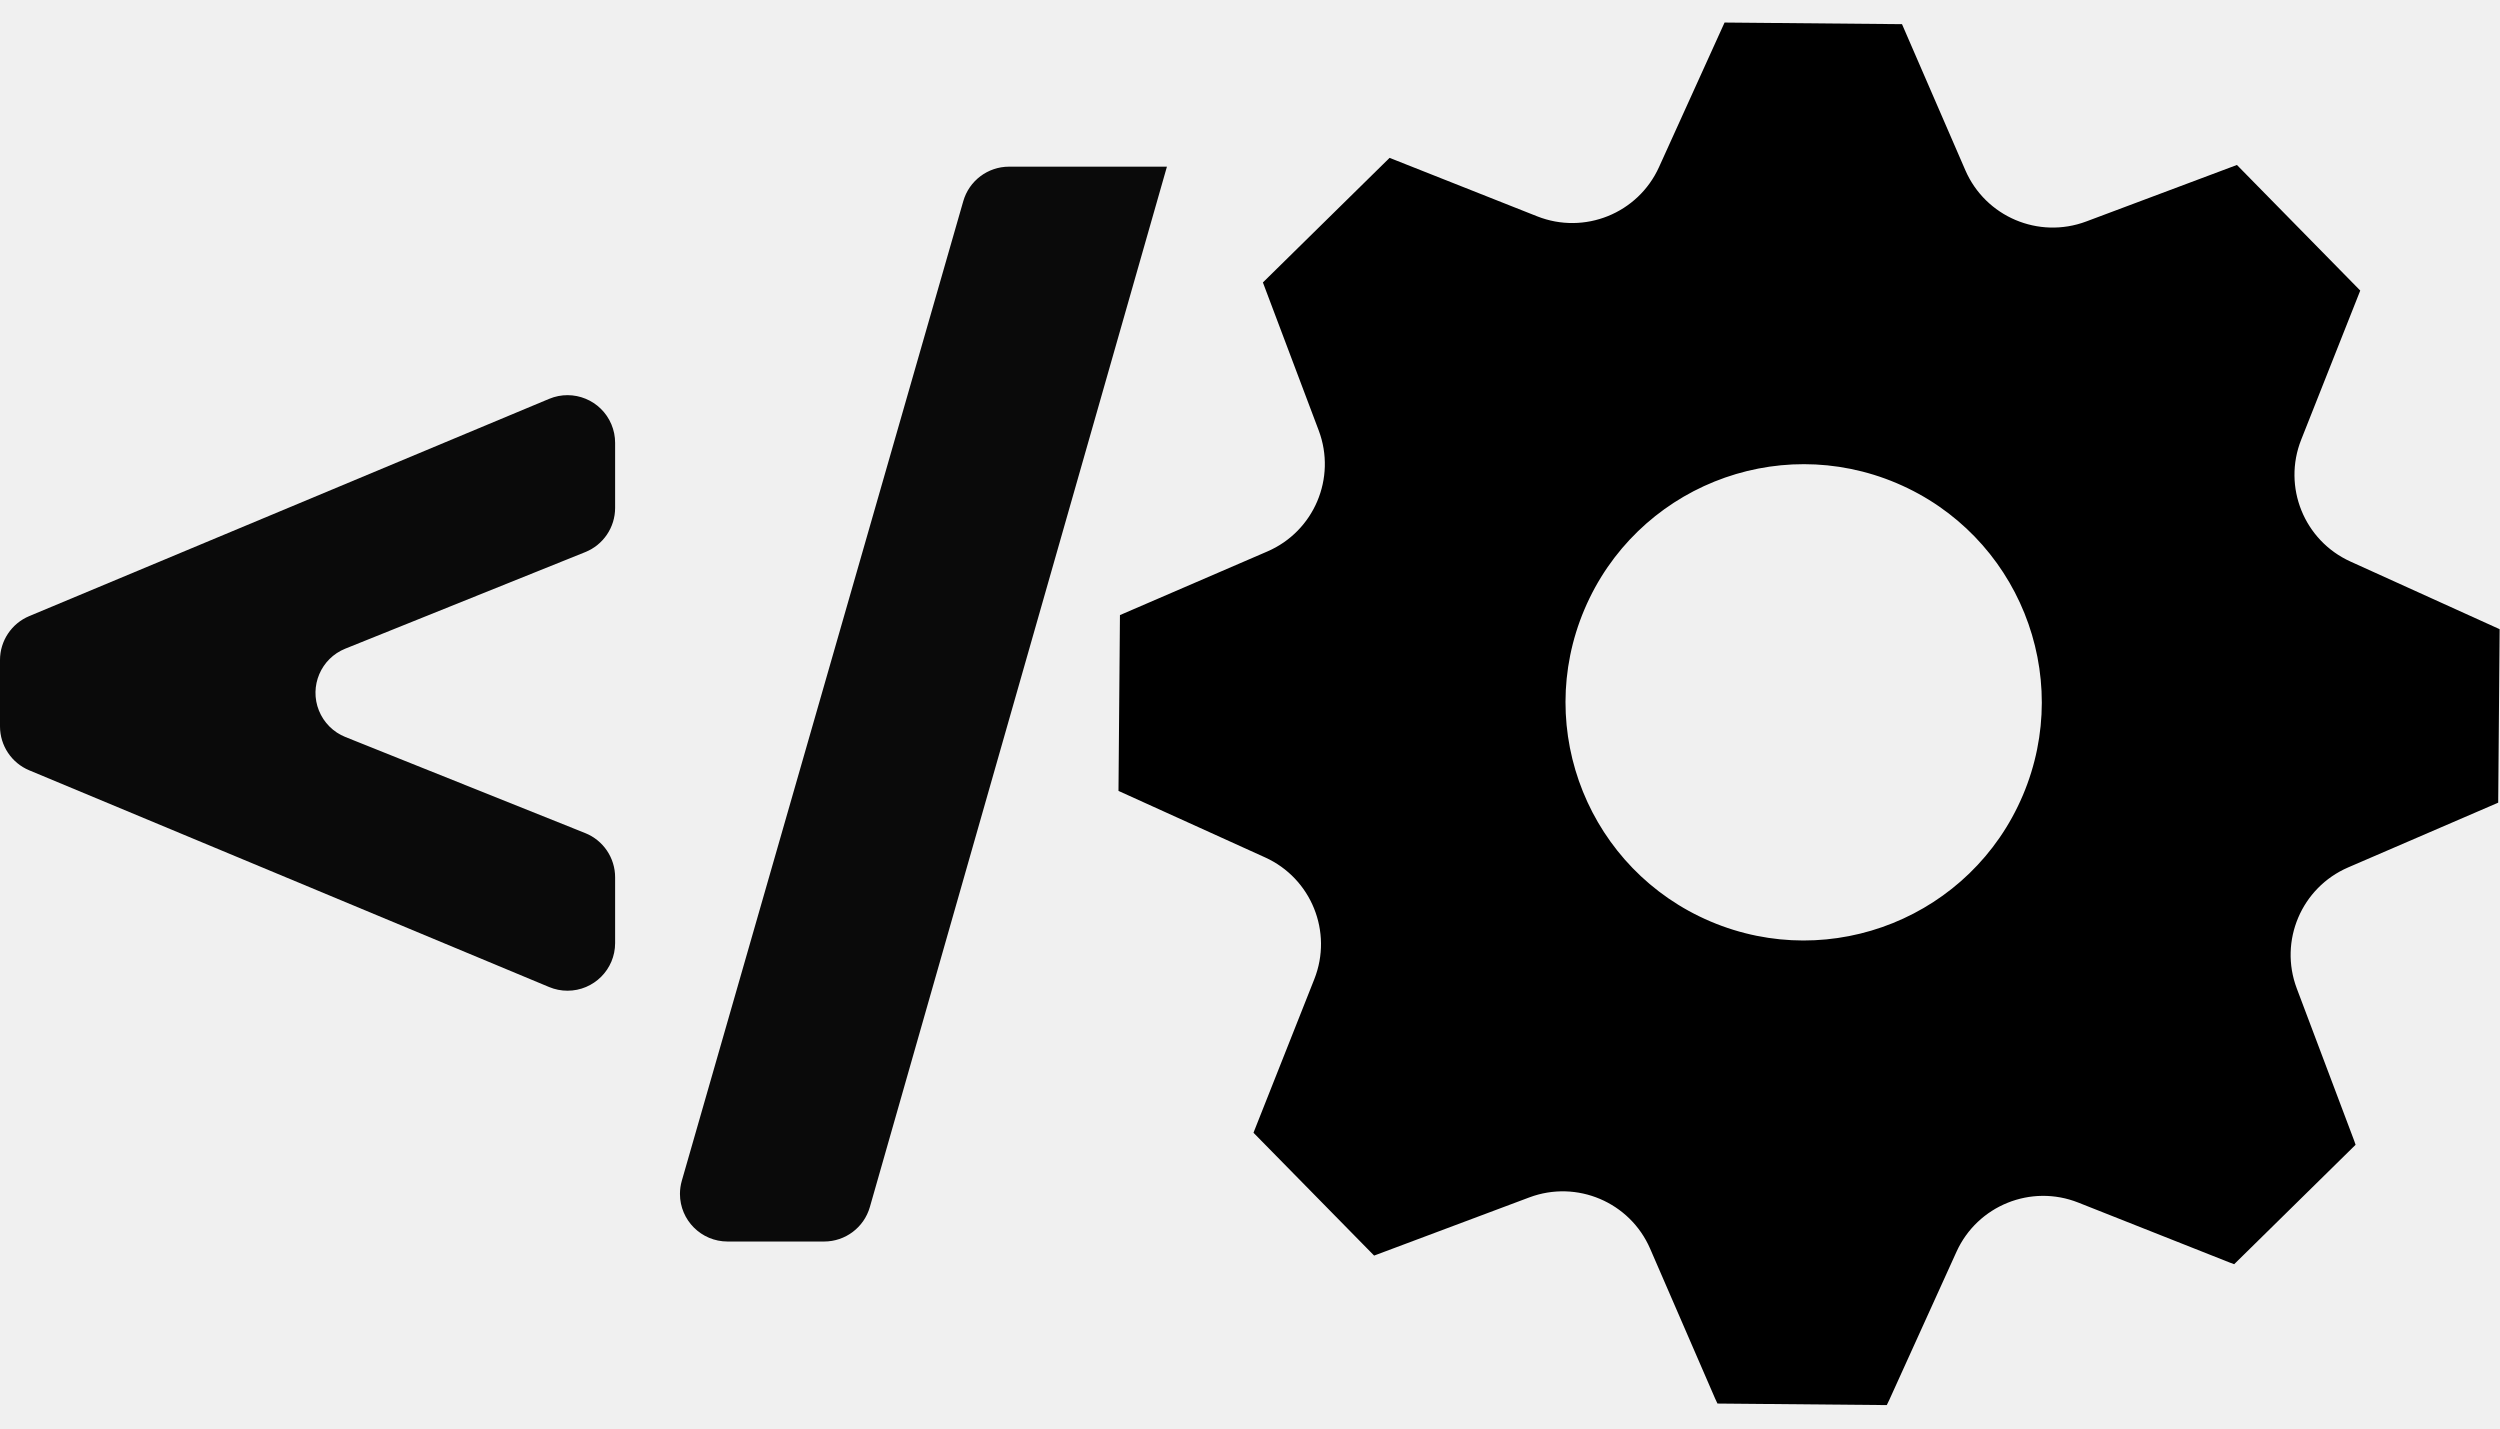
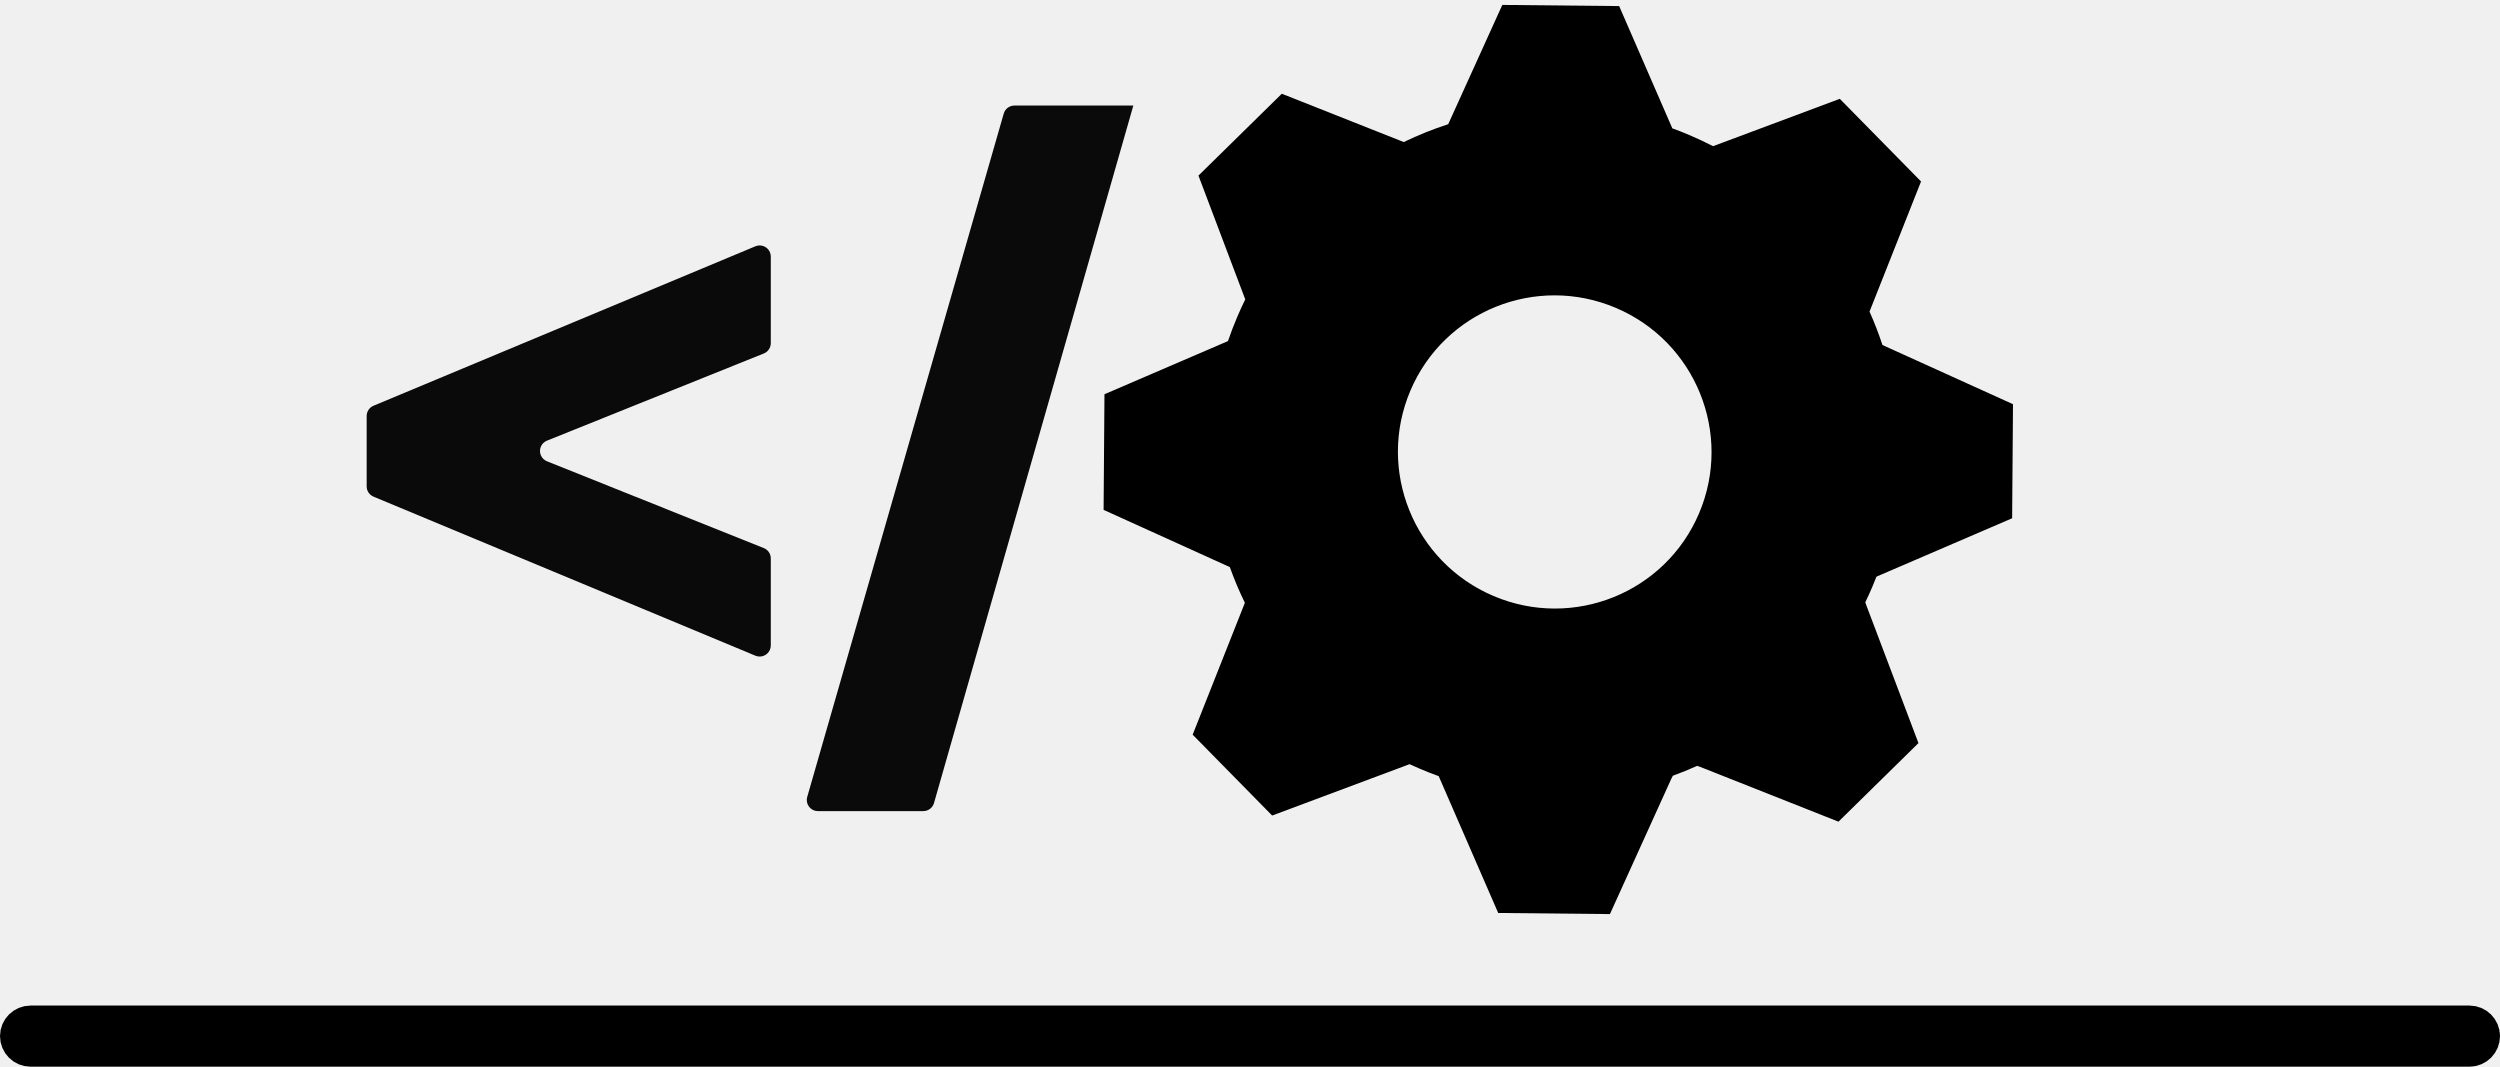
- <svg xmlns="http://www.w3.org/2000/svg" width="105px" height="60px" viewBox="0 0 105 60" version="1.1">
+ <svg xmlns="http://www.w3.org/2000/svg" width="450px" height="192px" viewBox="0 0 450 192" version="1.1">
  <g id="Page-1" stroke="none" stroke-width="1" fill="none" fill-rule="evenodd">
-     <g id="Group" transform="translate(0, -7)">
-       <path d="M68.069,65.056 L61.391,62.287 C61.389,62.253 61.388,62.22 61.387,62.187 L61.221,55.352 C61.169,53.219 59.452,51.502 57.319,51.451 L50.561,51.286 L47.732,44.465 L52.386,39.587 C53.861,38.042 53.861,35.61 52.386,34.064 L47.8,29.259 L50.653,22.363 L57.319,22.201 C59.452,22.149 61.169,20.433 61.221,18.3 L61.383,11.634 L68.27,8.785 L73.115,13.392 C74.659,14.86 77.083,14.86 78.628,13.392 L83.529,8.732 L90.358,11.564 L90.522,18.3 C90.574,20.433 92.291,22.149 94.424,22.201 L101.271,22.367 C101.282,22.368 101.293,22.368 101.304,22.368 L104.095,29.098 C104.086,29.108 104.077,29.118 104.068,29.128 L99.357,34.064 C97.882,35.61 97.882,38.042 99.357,39.587 L104.068,44.524 C104.112,44.571 104.155,44.618 104.196,44.666 L101.462,51.275 C101.399,51.28 101.335,51.283 101.271,51.284 L94.424,51.451 C92.291,51.502 90.574,53.219 90.522,55.352 L90.355,62.187 C90.354,62.266 90.349,62.345 90.343,62.423 L83.772,65.142 C83.713,65.092 83.656,65.041 83.6,64.988 L78.628,60.26 C77.083,58.792 74.659,58.792 73.115,60.26 L68.142,64.988 C68.118,65.011 68.093,65.034 68.069,65.056 Z M75.597,46.618 C81.12,46.618 85.597,42.141 85.597,36.618 C85.597,31.095 81.12,26.618 75.597,26.618 C70.074,26.618 65.597,31.095 65.597,36.618 C65.597,42.141 70.074,46.618 75.597,46.618 Z" id="Combined-Shape" fill="#000000" transform="translate(75.9692, 36.94302) rotate(23) translate(-75.9692, -36.94302) " />
-       <path d="M23.065,48.456 L1.23,39.354 C0.485,39.044 -7.22920342e-17,38.315 0,37.508 L0,34.721 C3.45303072e-16,33.915 0.485,33.187 1.229,32.876 L23.064,23.752 C24.083,23.326 25.254,23.807 25.68,24.826 C25.782,25.07 25.835,25.332 25.835,25.597 L25.835,28.332 C25.835,29.149 25.339,29.883 24.582,30.188 L14.504,34.243 C13.479,34.655 12.983,35.82 13.395,36.845 C13.599,37.351 14,37.752 14.507,37.955 L24.579,41.99 C25.338,42.294 25.835,43.029 25.835,43.847 L25.835,46.61 C25.835,47.714 24.94,48.61 23.835,48.61 C23.571,48.61 23.309,48.558 23.065,48.456 Z M49.011,14 L36.535,57.693 C36.29,58.552 35.505,59.144 34.612,59.144 L30.558,59.144 C29.454,59.144 28.558,58.249 28.558,57.144 C28.558,56.957 28.585,56.771 28.636,56.592 L40.458,15.448 C40.704,14.591 41.488,14 42.38,14 L49.011,14 Z" id="&lt;/" fill="#0A0A0A" fill-rule="nonzero" />
+     <g id="Group-2" transform="translate(0, -23)">
+       <rect id="Rectangle" stroke="#000000" stroke-width="7" fill="#FFFFFF" x="3.5" y="207.5" width="443" height="4" rx="2" />
+       <g id="Group" transform="translate(66, 0)">
+         <path d="M211.323,166.629 L192.168,184.802 L173.31,176.997 L172.686,151.475 C170.928,149.949 169.256,148.326 167.68,146.614 L142.74,146.01 L134.753,126.792 L151.48,109.298 C151.368,107.776 151.311,106.238 151.311,104.687 C151.311,103.507 151.344,102.335 151.409,101.172 L134.948,83.955 L143.001,64.529 L166.605,63.956 C168.499,61.791 170.541,59.758 172.716,57.873 L173.291,34.303 L192.733,26.278 L210.141,42.795 C211.226,42.738 212.318,42.71 213.417,42.71 C215.008,42.71 216.585,42.769 218.146,42.887 L235.81,26.127 L255.088,34.106 L255.703,59.294 C257.279,60.757 258.779,62.3 260.196,63.918 L285.988,64.543 L293.868,83.504 L275.697,102.508 C275.626,102.582 275.558,102.659 275.493,102.737 C275.513,103.385 275.524,104.034 275.524,104.687 C275.524,105.714 275.498,106.736 275.449,107.752 C275.526,107.85 275.609,107.945 275.697,108.037 L294.159,127.345 L286.43,145.99 L259.622,146.641 C259.44,146.645 259.261,146.661 259.086,146.689 C258.022,147.841 256.915,148.952 255.767,150.02 C255.741,150.19 255.725,150.365 255.72,150.542 L255.065,177.375 L236.476,185.049 L216.991,166.562 C215.808,166.629 214.617,166.663 213.417,166.663 C212.716,166.663 212.018,166.652 211.323,166.629 L211.323,166.629 Z M213.417,132.858 C229.008,132.858 241.647,120.245 241.647,104.687 C241.647,89.128 229.008,76.515 213.417,76.515 C197.826,76.515 185.187,89.128 185.187,104.687 C185.187,120.245 197.826,132.858 213.417,132.858 Z" id="Combined-Shape" fill="#000000" transform="translate(214.4563, 105.5882) rotate(23) translate(-214.4563, -105.5882) " />
+         <path d="M69.974,141.026 L1.231,112.397 C0.486,112.086 -4.32430854e-15,111.358 0,110.55 L0,97.88 C3.11084372e-15,97.073 0.485,96.345 1.229,96.034 L69.972,67.333 C70.992,66.907 72.163,67.389 72.589,68.408 C72.691,68.652 72.743,68.914 72.743,69.178 L72.743,84.77 C72.743,85.586 72.247,86.321 71.489,86.625 L32.453,102.318 C31.428,102.73 30.931,103.895 31.343,104.92 C31.547,105.427 31.948,105.828 32.455,106.031 L71.486,121.656 C72.245,121.96 72.743,122.695 72.743,123.512 L72.743,139.18 C72.743,140.285 71.848,141.18 70.743,141.18 C70.479,141.18 70.218,141.128 69.974,141.026 Z M138,42 L102.119,167.55 C101.873,168.408 101.089,169 100.196,169 L81.222,169 C80.117,169 79.222,168.105 79.222,167 C79.222,166.813 79.248,166.627 79.3,166.447 L114.672,43.447 C114.918,42.59 115.702,42 116.594,42 L138,42 Z" id="&lt;/" fill="#0A0A0A" fill-rule="nonzero" />
+       </g>
    </g>
  </g>
</svg>
